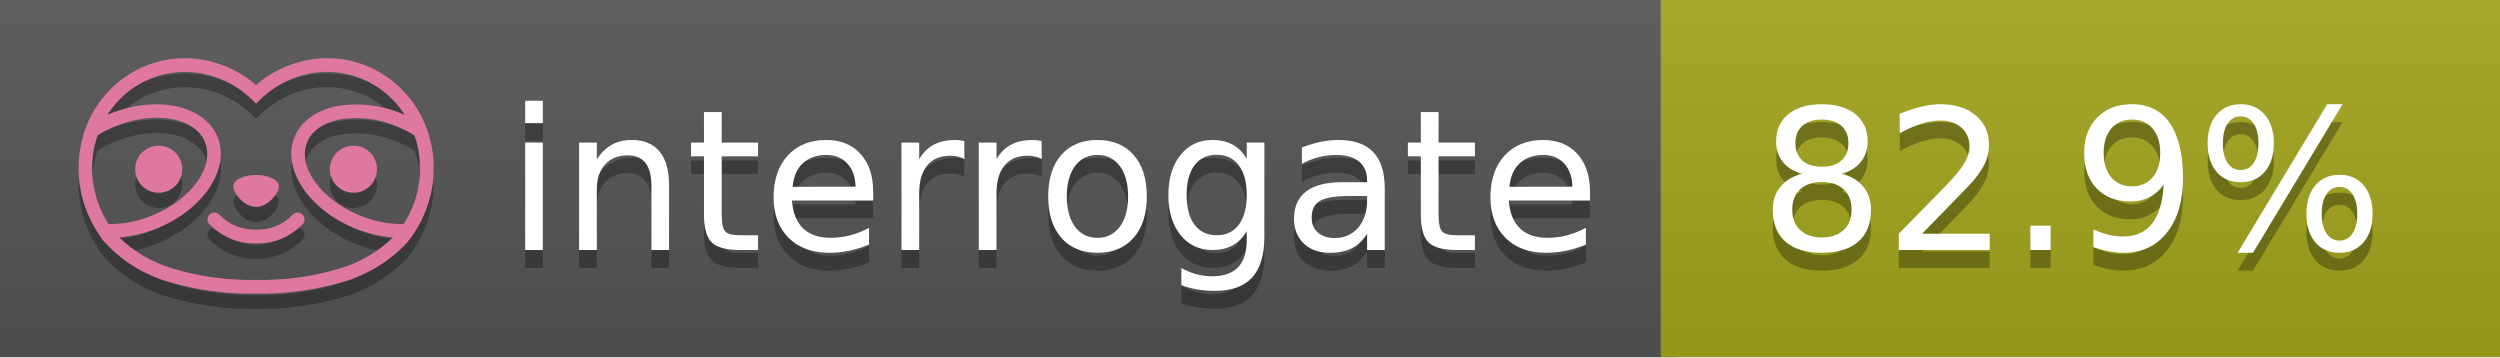
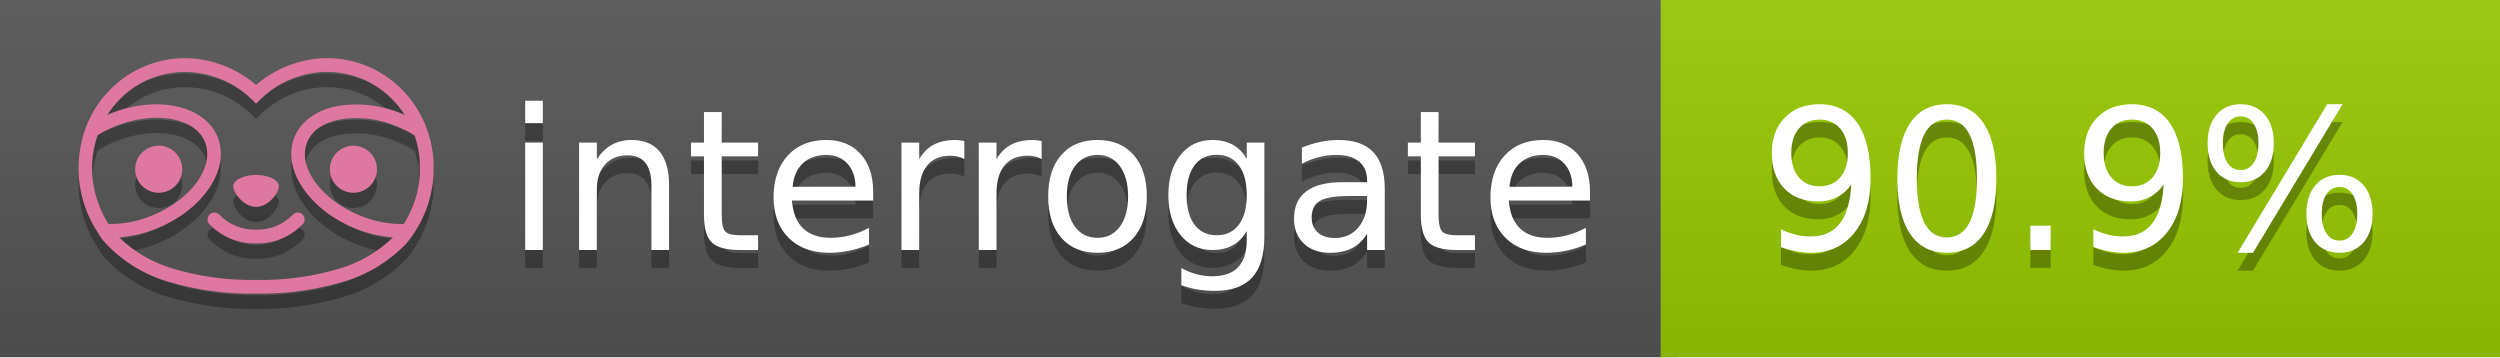
<svg xmlns="http://www.w3.org/2000/svg" width="140" height="20" viewBox="0 0 140 20" version="1.1" xml:space="preserve" style="fill-rule:evenodd;clip-rule:evenodd;stroke-linejoin:round;stroke-miterlimit:2;">
  <g transform="matrix(1,0,0,1,22,0)">
    <g id="backgrounds" transform="matrix(1.32789,0,0,1,-22.3892,0)">
      <rect x="0" y="0" width="71" height="20" style="fill:rgb(85,85,85);" />
    </g>
-     <rect x="71" y="0" width="47" height="20" data-interrogate="color" style="fill:#a4a61d" />
+     <rect x="71" y="0" width="47" height="20" data-interrogate="color" style="fill:#97CA00" />
    <g transform="matrix(1.19746,0,0,1,-22.3744,-4.85723e-16)">
      <rect x="0" y="0" width="118" height="20" style="fill:url(#_Linear1);" />
    </g>
  </g>
  <g fill="#fff" text-anchor="middle" font-family="DejaVu Sans,Verdana,Geneva,sans-serif" font-size="110">
    <text x="590" y="150" fill="#010101" fill-opacity=".3" transform="scale(.1)" textLength="610">interrogate</text>
    <text x="590" y="140" transform="scale(.1)" textLength="610">interrogate</text>
-     <text x="1160" y="150" fill="#010101" fill-opacity=".3" transform="scale(.1)" textLength="370" data-interrogate="result">82.9%</text>
-     <text x="1160" y="140" transform="scale(.1)" textLength="370" data-interrogate="result">82.9%</text>
+     <text x="1160" y="150" fill="#010101" fill-opacity=".3" transform="scale(.1)" textLength="370" data-interrogate="result">90.9%</text>
+     <text x="1160" y="140" transform="scale(.1)" textLength="370" data-interrogate="result">90.9%</text>
  </g>
  <g id="logo-shadow" transform="matrix(0.854876,0,0,0.854876,-6.73514,1.732)">
    <g transform="matrix(0.299012,0,0,0.299012,9.70229,-6.68582)">
      <path d="M50,64.25C52.76,64.25 55,61.13 55,59.75C55,58.37 52.76,57.25 50,57.25C47.24,57.25 45,58.37 45,59.75C45,61.13 47.24,64.25 50,64.25Z" style="fill:rgb(1,1,1);fill-opacity:0.3;fill-rule:nonzero;" />
    </g>
    <g transform="matrix(0.299012,0,0,0.299012,9.70229,-6.68582)">
      <path d="M88,49.05C86.506,43.475 83.018,38.638 78.2,35.46C72.969,32.002 66.539,30.844 60.43,32.26C56.576,33.145 52.995,34.958 50,37.54C46.998,34.958 43.411,33.149 39.55,32.27C33.441,30.853 27.011,32.011 21.78,35.47C16.97,38.652 13.489,43.489 12,49.06L12,49.13C11.82,49.79 11.66,50.46 11.53,51.13C11.146,53.207 11.021,55.323 11.16,57.43C11.16,58.03 11.26,58.63 11.34,59.23C11.34,59.51 11.43,59.79 11.48,60.07C11.53,60.35 11.58,60.68 11.64,60.98C11.7,61.28 11.8,61.69 11.89,62.05C11.98,62.41 11.99,62.47 12.05,62.68C12.16,63.07 12.28,63.46 12.41,63.84L12.58,64.34C12.72,64.74 12.88,65.14 13.04,65.53L13.23,65.98C13.403,66.373 13.583,66.767 13.77,67.16L13.99,67.59C14.19,67.97 14.39,68.35 14.61,68.73L14.87,69.15C15.1,69.52 15.33,69.89 15.58,70.26L15.58,70.32L15.99,70.93C16.14,71.14 16.29,71.36 16.45,71.57C20.206,75.83 25.086,78.95 30.53,80.57C36.839,82.48 43.41,83.385 50,83.25C56.599,83.374 63.177,82.456 69.49,80.53C74.644,78.978 79.303,76.102 83,72.19C83.34,71.78 83.65,71.35 84,70.92L84.18,70.66L84.33,70.44L84.41,70.32C84.55,70.12 84.67,69.9 84.81,69.7C85.07,69.3 85.32,68.89 85.55,68.48C85.78,68.07 86.02,67.65 86.23,67.22C86.31,67.05 86.39,66.88 86.47,66.7C86.67,66.28 86.85,65.87 87.03,65.44L87.23,64.92C87.397,64.487 87.55,64.05 87.69,63.61L87.85,63.09C87.98,62.64 88.1,62.19 88.21,61.74C88.21,61.57 88.3,61.39 88.33,61.22C88.43,60.75 88.52,60.22 88.6,59.79C88.6,59.64 88.66,59.49 88.68,59.33C88.77,58.71 88.84,58.08 88.88,57.45L88.88,54.17C88.817,53.164 88.693,52.162 88.51,51.17C88.38,50.5 88.23,49.84 88.05,49.17L88,49.05ZM85.89,56.44L85.89,57.23C85.89,57.78 85.79,58.32 85.72,58.86C85.72,59.01 85.72,59.15 85.65,59.3C85.59,59.7 85.51,60.11 85.43,60.51L85.32,60.99C85.23,61.38 85.12,61.77 85.01,62.16C85.01,62.31 84.93,62.46 84.88,62.6C84.74,63.04 84.59,63.47 84.42,63.9L84.27,64.28C84.1,64.71 83.91,65.14 83.71,65.56C83.51,65.98 83.43,66.12 83.28,66.4L83.01,66.91C82.83,67.223 82.643,67.537 82.45,67.85L82.35,68.01C79.121,68.047 75.918,67.434 72.93,66.21C64.27,62.74 59,55.52 61.18,50.11C62.18,47.6 64.7,45.82 68.26,45.11C72.489,44.395 76.835,44.908 80.78,46.59C82.141,47.144 83.453,47.813 84.7,48.59C84.76,48.76 84.82,48.93 84.88,49.1C84.94,49.27 85.05,49.63 85.12,49.9C85.28,50.5 85.44,51.1 85.55,51.73C85.691,52.507 85.792,53.292 85.85,54.08L85.85,55.89C85.85,56.12 85.91,56.25 85.91,56.45L85.89,56.44ZM17.66,68C16.668,66.435 15.869,64.756 15.28,63L15.17,62.68C15.06,62.35 14.96,62.01 14.87,61.68C14.823,61.493 14.777,61.31 14.73,61.13C14.66,60.84 14.59,60.55 14.53,60.27C14.47,59.99 14.43,59.72 14.38,59.44C14.33,59.16 14.3,59 14.27,58.78C14.2,58.27 14.15,57.78 14.11,57.23L14.11,57.03C14.008,55.236 14.122,53.437 14.45,51.67C14.56,51.06 14.71,50.46 14.88,49.87C14.96,49.59 15.04,49.32 15.13,49.05C15.22,48.78 15.24,48.72 15.3,48.55C16.548,47.774 17.859,47.105 19.22,46.55C27.86,43.09 36.65,44.67 38.82,50.08C40.99,55.49 35.73,62.74 27.09,66.2C24.101,67.431 20.893,68.043 17.66,68ZM68.57,77.68C62.554,79.508 56.287,80.376 50,80.25C43.737,80.37 37.495,79.506 31.5,77.69C27.185,76.38 23.243,74.062 20,70.93C22.815,70.706 25.58,70.055 28.2,69C38.37,64.92 44.39,56 41.6,49C38.81,42 28.27,39.72 18.1,43.8L17.43,44.09C18.973,41.648 21.019,39.561 23.43,37.97C26.671,35.824 30.473,34.68 34.36,34.68C35.884,34.681 37.404,34.852 38.89,35.19C42.694,36.049 46.191,37.935 49,40.64L50,41.64L51,40.64C53.797,37.937 57.279,36.049 61.07,35.18C66.402,33.947 72.014,34.968 76.57,38C78.98,39.588 81.026,41.671 82.57,44.11L81.9,43.82C77.409,41.921 72.464,41.355 67.66,42.19C63.08,43.12 59.79,45.54 58.39,49.02C55.6,55.97 61.62,64.94 71.79,69.02C74.414,70.07 77.182,70.714 80,70.93C76.776,74.05 72.859,76.363 68.57,77.68Z" style="fill:rgb(1,1,1);fill-opacity:0.3;fill-rule:nonzero;" />
    </g>
    <g transform="matrix(0.299012,0,0,0.299012,9.70229,-6.68582)">
      <circle cx="71.33" cy="56" r="5.16" style="fill:rgb(1,1,1);fill-opacity:0.3;" />
    </g>
    <g transform="matrix(0.299012,0,0,0.299012,9.70229,-6.68582)">
      <circle cx="28.67" cy="56" r="5.16" style="fill:rgb(1,1,1);fill-opacity:0.3;" />
    </g>
    <g transform="matrix(0.299012,0,0,0.299012,9.70229,-6.68582)">
      <path d="M58,66C55.912,68.161 53.003,69.339 50,69.24C46.997,69.339 44.088,68.161 42,66C41.714,65.677 41.302,65.491 40.87,65.491C40.042,65.491 39.361,66.172 39.361,67C39.361,67.368 39.496,67.724 39.74,68C42.403,70.804 46.134,72.35 50,72.25C53.862,72.347 57.59,70.802 60.25,68C60.495,67.725 60.63,67.369 60.63,67C60.63,66.174 59.951,65.495 59.125,65.495C58.695,65.495 58.285,65.679 58,66Z" style="fill:rgb(1,1,1);fill-opacity:0.3;fill-rule:nonzero;" />
    </g>
  </g>
  <g id="logo-pink" transform="matrix(0.854876,0,0,0.854876,-6.73514,0.877124)">
    <g transform="matrix(0.299012,0,0,0.299012,9.70229,-6.68582)">
      <path d="M50,64.25C52.76,64.25 55,61.13 55,59.75C55,58.37 52.76,57.25 50,57.25C47.24,57.25 45,58.37 45,59.75C45,61.13 47.24,64.25 50,64.25Z" style="fill:rgb(222,120,160);fill-rule:nonzero;" />
    </g>
    <g transform="matrix(0.299012,0,0,0.299012,9.70229,-6.68582)">
      <path d="M88,49.05C86.506,43.475 83.018,38.638 78.2,35.46C72.969,32.002 66.539,30.844 60.43,32.26C56.576,33.145 52.995,34.958 50,37.54C46.998,34.958 43.411,33.149 39.55,32.27C33.441,30.853 27.011,32.011 21.78,35.47C16.97,38.652 13.489,43.489 12,49.06L12,49.13C11.82,49.79 11.66,50.46 11.53,51.13C11.146,53.207 11.021,55.323 11.16,57.43C11.16,58.03 11.26,58.63 11.34,59.23C11.34,59.51 11.43,59.79 11.48,60.07C11.53,60.35 11.58,60.68 11.64,60.98C11.7,61.28 11.8,61.69 11.89,62.05C11.98,62.41 11.99,62.47 12.05,62.68C12.16,63.07 12.28,63.46 12.41,63.84L12.58,64.34C12.72,64.74 12.88,65.14 13.04,65.53L13.23,65.98C13.403,66.373 13.583,66.767 13.77,67.16L13.99,67.59C14.19,67.97 14.39,68.35 14.61,68.73L14.87,69.15C15.1,69.52 15.33,69.89 15.58,70.26L15.58,70.32L15.99,70.93C16.14,71.14 16.29,71.36 16.45,71.57C20.206,75.83 25.086,78.95 30.53,80.57C36.839,82.48 43.41,83.385 50,83.25C56.599,83.374 63.177,82.456 69.49,80.53C74.644,78.978 79.303,76.102 83,72.19C83.34,71.78 83.65,71.35 84,70.92L84.18,70.66L84.33,70.44L84.41,70.32C84.55,70.12 84.67,69.9 84.81,69.7C85.07,69.3 85.32,68.89 85.55,68.48C85.78,68.07 86.02,67.65 86.23,67.22C86.31,67.05 86.39,66.88 86.47,66.7C86.67,66.28 86.85,65.87 87.03,65.44L87.23,64.92C87.397,64.487 87.55,64.05 87.69,63.61L87.85,63.09C87.98,62.64 88.1,62.19 88.21,61.74C88.21,61.57 88.3,61.39 88.33,61.22C88.43,60.75 88.52,60.22 88.6,59.79C88.6,59.64 88.66,59.49 88.68,59.33C88.77,58.71 88.84,58.08 88.88,57.45L88.88,54.17C88.817,53.164 88.693,52.162 88.51,51.17C88.38,50.5 88.23,49.84 88.05,49.17L88,49.05ZM85.89,56.44L85.89,57.23C85.89,57.78 85.79,58.32 85.72,58.86C85.72,59.01 85.72,59.15 85.65,59.3C85.59,59.7 85.51,60.11 85.43,60.51L85.32,60.99C85.23,61.38 85.12,61.77 85.01,62.16C85.01,62.31 84.93,62.46 84.88,62.6C84.74,63.04 84.59,63.47 84.42,63.9L84.27,64.28C84.1,64.71 83.91,65.14 83.71,65.56C83.51,65.98 83.43,66.12 83.28,66.4L83.01,66.91C82.83,67.223 82.643,67.537 82.45,67.85L82.35,68.01C79.121,68.047 75.918,67.434 72.93,66.21C64.27,62.74 59,55.52 61.18,50.11C62.18,47.6 64.7,45.82 68.26,45.11C72.489,44.395 76.835,44.908 80.78,46.59C82.141,47.144 83.453,47.813 84.7,48.59C84.76,48.76 84.82,48.93 84.88,49.1C84.94,49.27 85.05,49.63 85.12,49.9C85.28,50.5 85.44,51.1 85.55,51.73C85.691,52.507 85.792,53.292 85.85,54.08L85.85,55.89C85.85,56.12 85.91,56.25 85.91,56.45L85.89,56.44ZM17.66,68C16.668,66.435 15.869,64.756 15.28,63L15.17,62.68C15.06,62.35 14.96,62.01 14.87,61.68C14.823,61.493 14.777,61.31 14.73,61.13C14.66,60.84 14.59,60.55 14.53,60.27C14.47,59.99 14.43,59.72 14.38,59.44C14.33,59.16 14.3,59 14.27,58.78C14.2,58.27 14.15,57.78 14.11,57.23L14.11,57.03C14.008,55.236 14.122,53.437 14.45,51.67C14.56,51.06 14.71,50.46 14.88,49.87C14.96,49.59 15.04,49.32 15.13,49.05C15.22,48.78 15.24,48.72 15.3,48.55C16.548,47.774 17.859,47.105 19.22,46.55C27.86,43.09 36.65,44.67 38.82,50.08C40.99,55.49 35.73,62.74 27.09,66.2C24.101,67.431 20.893,68.043 17.66,68ZM68.57,77.68C62.554,79.508 56.287,80.376 50,80.25C43.737,80.37 37.495,79.506 31.5,77.69C27.185,76.38 23.243,74.062 20,70.93C22.815,70.706 25.58,70.055 28.2,69C38.37,64.92 44.39,56 41.6,49C38.81,42 28.27,39.72 18.1,43.8L17.43,44.09C18.973,41.648 21.019,39.561 23.43,37.97C26.671,35.824 30.473,34.68 34.36,34.68C35.884,34.681 37.404,34.852 38.89,35.19C42.694,36.049 46.191,37.935 49,40.64L50,41.64L51,40.64C53.797,37.937 57.279,36.049 61.07,35.18C66.402,33.947 72.014,34.968 76.57,38C78.98,39.588 81.026,41.671 82.57,44.11L81.9,43.82C77.409,41.921 72.464,41.355 67.66,42.19C63.08,43.12 59.79,45.54 58.39,49.02C55.6,55.97 61.62,64.94 71.79,69.02C74.414,70.07 77.182,70.714 80,70.93C76.776,74.05 72.859,76.363 68.57,77.68Z" style="fill:rgb(222,120,160);fill-rule:nonzero;" />
    </g>
    <g transform="matrix(0.299012,0,0,0.299012,9.70229,-6.68582)">
      <circle cx="71.33" cy="56" r="5.16" style="fill:rgb(222,120,160);" />
    </g>
    <g transform="matrix(0.299012,0,0,0.299012,9.70229,-6.68582)">
      <circle cx="28.67" cy="56" r="5.16" style="fill:rgb(222,120,160);" />
    </g>
    <g transform="matrix(0.299012,0,0,0.299012,9.70229,-6.68582)">
      <path d="M58,66C55.912,68.161 53.003,69.339 50,69.24C46.997,69.339 44.088,68.161 42,66C41.714,65.677 41.302,65.491 40.87,65.491C40.042,65.491 39.361,66.172 39.361,67C39.361,67.368 39.496,67.724 39.74,68C42.403,70.804 46.134,72.35 50,72.25C53.862,72.347 57.59,70.802 60.25,68C60.495,67.725 60.63,67.369 60.63,67C60.63,66.174 59.951,65.495 59.125,65.495C58.695,65.495 58.285,65.679 58,66Z" style="fill:rgb(222,120,160);fill-rule:nonzero;" />
    </g>
  </g>
  <defs>
    <linearGradient id="_Linear1" x1="0" y1="0" x2="1" y2="0" gradientUnits="userSpaceOnUse" gradientTransform="matrix(1.22465e-15,20,-20,1.22465e-15,0,0)">
      <stop offset="0" style="stop-color:rgb(187,187,187);stop-opacity:0.1" />
      <stop offset="1" style="stop-color:black;stop-opacity:0.1" />
    </linearGradient>
  </defs>
</svg>
